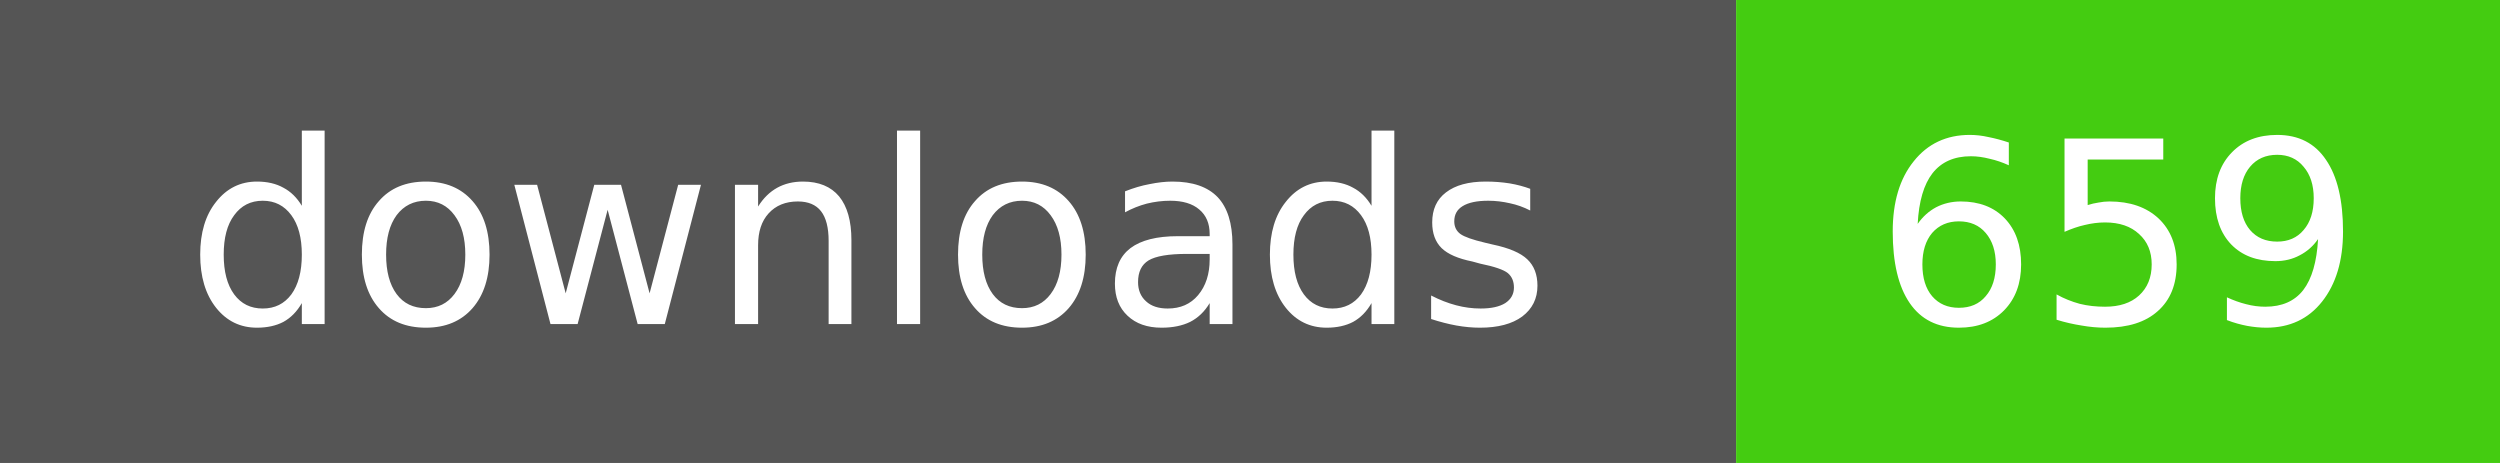
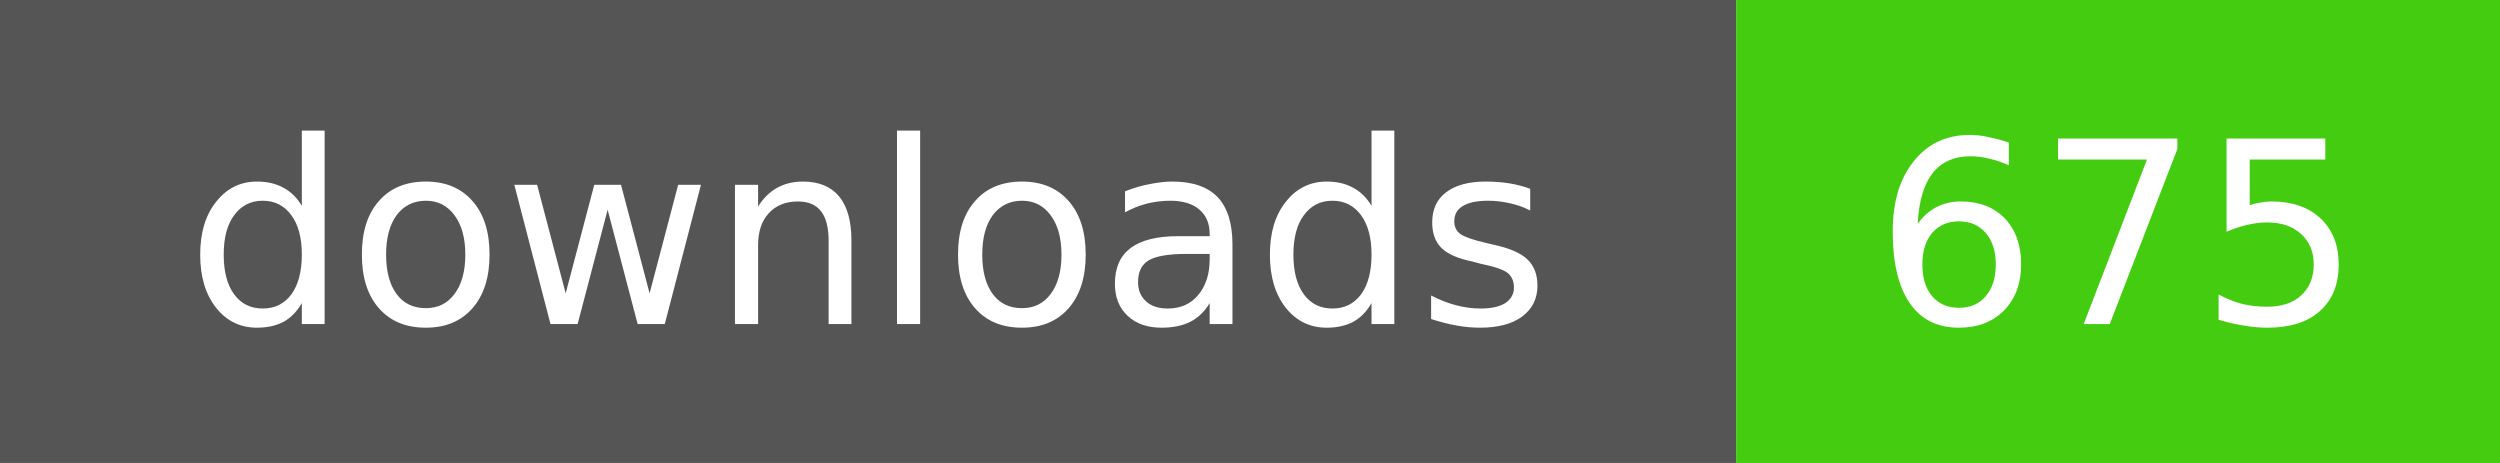
- <svg xmlns="http://www.w3.org/2000/svg" width="108" height="20" viewBox="0 0 108 20" role="img" aria-label="downloads: 659 (as of 2026-10-28 UTC)">
+ <svg xmlns="http://www.w3.org/2000/svg" width="108" height="20" viewBox="0 0 108 20" role="img" aria-label="downloads: 675 (as of 2026-10-28 UTC)">
  <rect width="75" height="20" fill="#555" />
  <rect x="75" width="33" height="20" fill="#4c1" />
  <g fill="#fff" text-anchor="middle" font-family="Verdana,DejaVu Sans,sans-serif" font-size="11">
    <text x="37.5" y="14">downloads</text>
-     <text x="91.5" y="14">659</text>
+     <text x="91.5" y="14">675</text>
  </g>
</svg>
